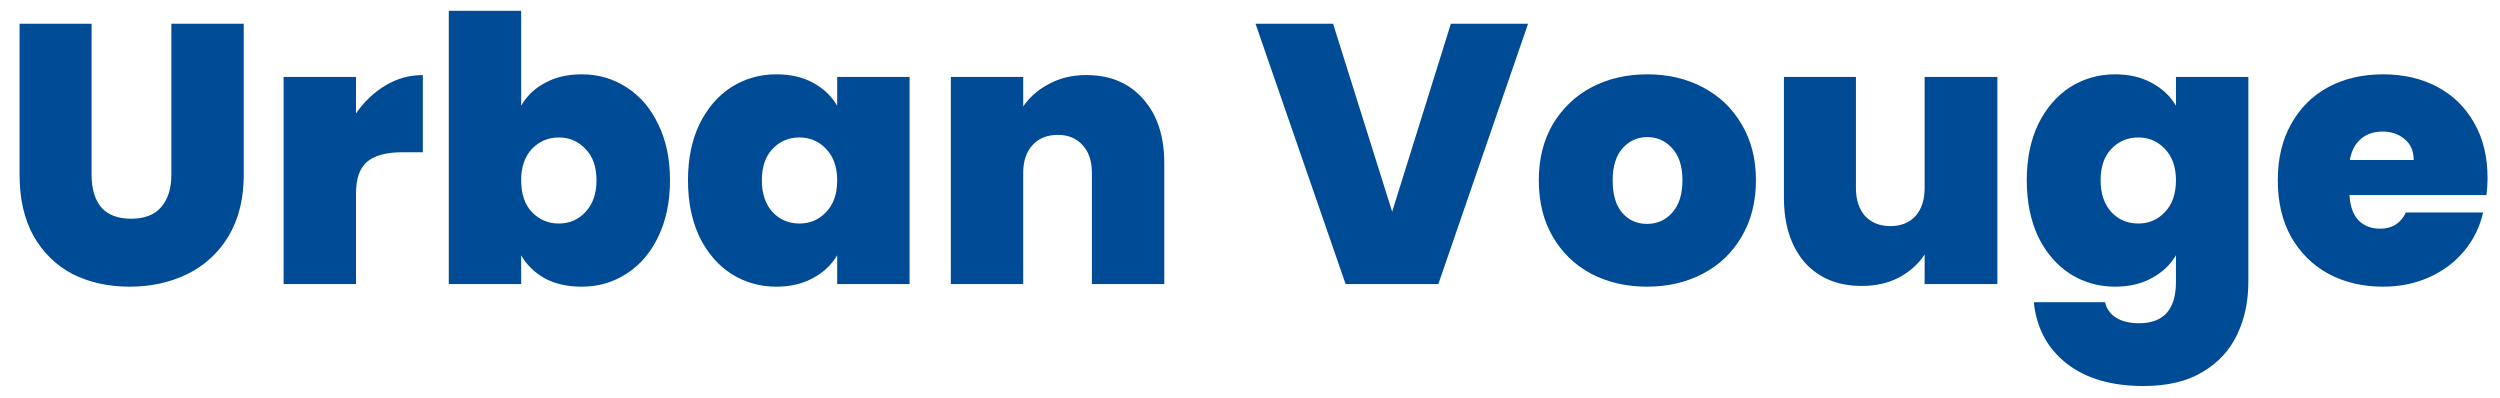
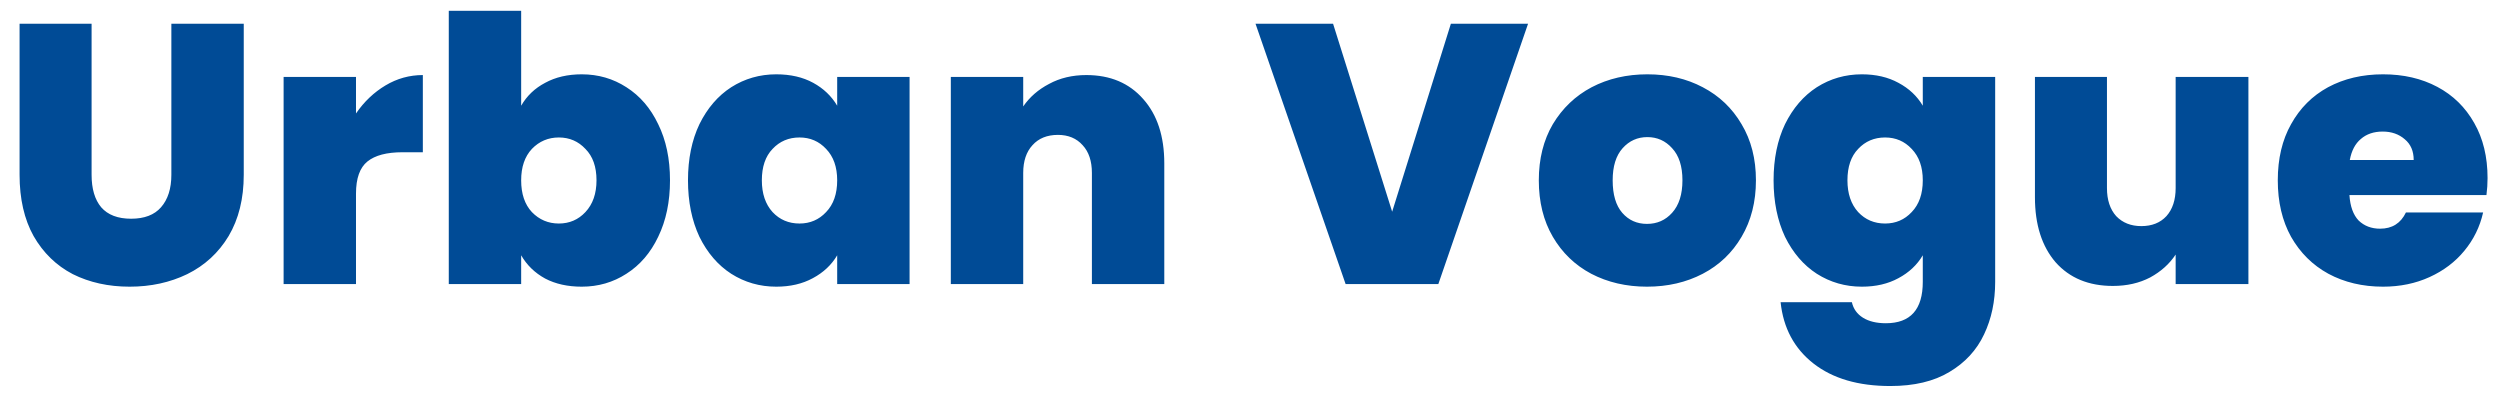
<svg xmlns="http://www.w3.org/2000/svg" width="88" height="14" viewBox="0 0 88 14" fill="none">
-   <path d="M3.224 0.835V6.152C3.224 6.646 3.337 7.027 3.562 7.296C3.796 7.565 4.147 7.699 4.615 7.699C5.083 7.699 5.434 7.565 5.668 7.296C5.911 7.019 6.032 6.637 6.032 6.152V0.835H8.58V6.152C8.58 6.993 8.402 7.712 8.047 8.31C7.692 8.899 7.206 9.346 6.591 9.649C5.984 9.944 5.308 10.091 4.563 10.091C3.818 10.091 3.15 9.944 2.561 9.649C1.98 9.346 1.521 8.899 1.183 8.31C0.854 7.721 0.689 7.001 0.689 6.152V0.835H3.224ZM12.531 3.994C12.817 3.578 13.164 3.249 13.571 3.006C13.978 2.763 14.416 2.642 14.884 2.642V5.359H14.169C13.614 5.359 13.203 5.467 12.934 5.684C12.665 5.901 12.531 6.278 12.531 6.815V10H9.983V2.707H12.531V3.994ZM18.345 3.721C18.545 3.374 18.826 3.106 19.19 2.915C19.554 2.716 19.983 2.616 20.477 2.616C21.058 2.616 21.582 2.768 22.05 3.071C22.527 3.374 22.9 3.808 23.168 4.371C23.446 4.934 23.584 5.593 23.584 6.347C23.584 7.101 23.446 7.764 23.168 8.336C22.9 8.899 22.527 9.333 22.05 9.636C21.582 9.939 21.058 10.091 20.477 10.091C19.983 10.091 19.554 9.996 19.19 9.805C18.826 9.606 18.545 9.333 18.345 8.986V10H15.797V0.38H18.345V3.721ZM20.997 6.347C20.997 5.87 20.867 5.502 20.607 5.242C20.356 4.973 20.044 4.839 19.671 4.839C19.299 4.839 18.982 4.973 18.722 5.242C18.471 5.511 18.345 5.879 18.345 6.347C18.345 6.824 18.471 7.196 18.722 7.465C18.982 7.734 19.299 7.868 19.671 7.868C20.044 7.868 20.356 7.734 20.607 7.465C20.867 7.188 20.997 6.815 20.997 6.347ZM24.217 6.347C24.217 5.593 24.352 4.934 24.62 4.371C24.898 3.808 25.27 3.374 25.738 3.071C26.215 2.768 26.744 2.616 27.324 2.616C27.827 2.616 28.26 2.716 28.624 2.915C28.988 3.114 29.27 3.383 29.469 3.721V2.707H32.017V10H29.469V8.986C29.27 9.324 28.984 9.593 28.611 9.792C28.247 9.991 27.818 10.091 27.324 10.091C26.744 10.091 26.215 9.939 25.738 9.636C25.27 9.333 24.898 8.899 24.62 8.336C24.352 7.764 24.217 7.101 24.217 6.347ZM29.469 6.347C29.469 5.879 29.339 5.511 29.079 5.242C28.828 4.973 28.516 4.839 28.143 4.839C27.762 4.839 27.446 4.973 27.194 5.242C26.943 5.502 26.817 5.87 26.817 6.347C26.817 6.815 26.943 7.188 27.194 7.465C27.446 7.734 27.762 7.868 28.143 7.868C28.516 7.868 28.828 7.734 29.079 7.465C29.339 7.196 29.469 6.824 29.469 6.347ZM38.24 2.642C39.081 2.642 39.748 2.924 40.242 3.487C40.736 4.042 40.983 4.796 40.983 5.749V10H38.435V6.087C38.435 5.671 38.327 5.346 38.11 5.112C37.894 4.869 37.603 4.748 37.239 4.748C36.858 4.748 36.559 4.869 36.342 5.112C36.126 5.346 36.017 5.671 36.017 6.087V10H33.469V2.707H36.017V3.747C36.242 3.418 36.546 3.153 36.927 2.954C37.309 2.746 37.746 2.642 38.24 2.642ZM53.788 0.835L50.629 10H47.366L44.194 0.835H46.924L49.004 7.452L51.071 0.835H53.788ZM57.974 10.091C57.246 10.091 56.592 9.939 56.011 9.636C55.44 9.333 54.989 8.899 54.66 8.336C54.33 7.773 54.166 7.11 54.166 6.347C54.166 5.593 54.33 4.934 54.66 4.371C54.998 3.808 55.453 3.374 56.025 3.071C56.605 2.768 57.26 2.616 57.987 2.616C58.715 2.616 59.365 2.768 59.938 3.071C60.518 3.374 60.973 3.808 61.303 4.371C61.641 4.934 61.809 5.593 61.809 6.347C61.809 7.101 61.641 7.764 61.303 8.336C60.973 8.899 60.518 9.333 59.938 9.636C59.357 9.939 58.703 10.091 57.974 10.091ZM57.974 7.881C58.33 7.881 58.624 7.751 58.858 7.491C59.101 7.222 59.222 6.841 59.222 6.347C59.222 5.853 59.101 5.476 58.858 5.216C58.624 4.956 58.334 4.826 57.987 4.826C57.641 4.826 57.35 4.956 57.117 5.216C56.883 5.476 56.766 5.853 56.766 6.347C56.766 6.85 56.878 7.231 57.103 7.491C57.329 7.751 57.619 7.881 57.974 7.881ZM70.308 2.707V10H67.747V8.96C67.531 9.289 67.231 9.558 66.85 9.766C66.469 9.965 66.031 10.065 65.537 10.065C64.688 10.065 64.016 9.788 63.522 9.233C63.037 8.67 62.794 7.907 62.794 6.945V2.707H65.329V6.62C65.329 7.036 65.438 7.365 65.654 7.608C65.879 7.842 66.174 7.959 66.538 7.959C66.911 7.959 67.206 7.842 67.422 7.608C67.639 7.365 67.747 7.036 67.747 6.62V2.707H70.308ZM74.449 2.616C74.943 2.616 75.372 2.716 75.736 2.915C76.109 3.114 76.395 3.383 76.594 3.721V2.707H79.142V9.922C79.142 10.607 79.012 11.222 78.752 11.768C78.492 12.323 78.085 12.765 77.53 13.094C76.984 13.423 76.291 13.588 75.45 13.588C74.324 13.588 73.422 13.324 72.746 12.795C72.07 12.266 71.685 11.547 71.589 10.637H74.098C74.15 10.871 74.28 11.053 74.488 11.183C74.696 11.313 74.965 11.378 75.294 11.378C76.161 11.378 76.594 10.893 76.594 9.922V8.986C76.395 9.324 76.109 9.593 75.736 9.792C75.372 9.991 74.943 10.091 74.449 10.091C73.869 10.091 73.34 9.939 72.863 9.636C72.395 9.333 72.023 8.899 71.745 8.336C71.477 7.764 71.342 7.101 71.342 6.347C71.342 5.593 71.477 4.934 71.745 4.371C72.023 3.808 72.395 3.374 72.863 3.071C73.34 2.768 73.869 2.616 74.449 2.616ZM76.594 6.347C76.594 5.879 76.464 5.511 76.204 5.242C75.953 4.973 75.641 4.839 75.268 4.839C74.887 4.839 74.571 4.973 74.319 5.242C74.068 5.502 73.942 5.87 73.942 6.347C73.942 6.815 74.068 7.188 74.319 7.465C74.571 7.734 74.887 7.868 75.268 7.868C75.641 7.868 75.953 7.734 76.204 7.465C76.464 7.196 76.594 6.824 76.594 6.347ZM87.562 6.269C87.562 6.468 87.549 6.668 87.523 6.867H82.7C82.726 7.266 82.835 7.565 83.025 7.764C83.225 7.955 83.476 8.05 83.779 8.05C84.204 8.05 84.507 7.859 84.689 7.478H87.406C87.293 7.981 87.073 8.431 86.743 8.83C86.422 9.22 86.015 9.528 85.521 9.753C85.027 9.978 84.481 10.091 83.883 10.091C83.164 10.091 82.522 9.939 81.959 9.636C81.404 9.333 80.967 8.899 80.646 8.336C80.334 7.773 80.178 7.11 80.178 6.347C80.178 5.584 80.334 4.926 80.646 4.371C80.958 3.808 81.391 3.374 81.946 3.071C82.51 2.768 83.155 2.616 83.883 2.616C84.603 2.616 85.24 2.763 85.794 3.058C86.349 3.353 86.782 3.777 87.094 4.332C87.406 4.878 87.562 5.524 87.562 6.269ZM84.962 5.632C84.962 5.32 84.858 5.077 84.65 4.904C84.442 4.722 84.182 4.631 83.87 4.631C83.558 4.631 83.302 4.718 83.103 4.891C82.904 5.056 82.774 5.303 82.713 5.632H84.962Z" fill="#004B96" />
+   <path d="M3.224 0.835V6.152C3.224 6.646 3.337 7.027 3.562 7.296C3.796 7.565 4.147 7.699 4.615 7.699C5.083 7.699 5.434 7.565 5.668 7.296C5.911 7.019 6.032 6.637 6.032 6.152V0.835H8.58V6.152C8.58 6.993 8.402 7.712 8.047 8.31C7.692 8.899 7.206 9.346 6.591 9.649C5.984 9.944 5.308 10.091 4.563 10.091C3.818 10.091 3.15 9.944 2.561 9.649C1.98 9.346 1.521 8.899 1.183 8.31C0.854 7.721 0.689 7.001 0.689 6.152V0.835H3.224ZM12.531 3.994C12.817 3.578 13.164 3.249 13.571 3.006C13.978 2.763 14.416 2.642 14.884 2.642V5.359H14.169C13.614 5.359 13.203 5.467 12.934 5.684C12.665 5.901 12.531 6.278 12.531 6.815V10H9.983V2.707H12.531V3.994ZM18.345 3.721C18.545 3.374 18.826 3.106 19.19 2.915C19.554 2.716 19.983 2.616 20.477 2.616C21.058 2.616 21.582 2.768 22.05 3.071C22.527 3.374 22.9 3.808 23.168 4.371C23.446 4.934 23.584 5.593 23.584 6.347C23.584 7.101 23.446 7.764 23.168 8.336C22.9 8.899 22.527 9.333 22.05 9.636C21.582 9.939 21.058 10.091 20.477 10.091C19.983 10.091 19.554 9.996 19.19 9.805C18.826 9.606 18.545 9.333 18.345 8.986V10H15.797V0.38H18.345V3.721ZM20.997 6.347C20.997 5.87 20.867 5.502 20.607 5.242C20.356 4.973 20.044 4.839 19.671 4.839C19.299 4.839 18.982 4.973 18.722 5.242C18.471 5.511 18.345 5.879 18.345 6.347C18.345 6.824 18.471 7.196 18.722 7.465C18.982 7.734 19.299 7.868 19.671 7.868C20.044 7.868 20.356 7.734 20.607 7.465C20.867 7.188 20.997 6.815 20.997 6.347ZM24.217 6.347C24.217 5.593 24.352 4.934 24.62 4.371C24.898 3.808 25.27 3.374 25.738 3.071C26.215 2.768 26.744 2.616 27.324 2.616C27.827 2.616 28.26 2.716 28.624 2.915C28.988 3.114 29.27 3.383 29.469 3.721V2.707H32.017V10H29.469V8.986C29.27 9.324 28.984 9.593 28.611 9.792C28.247 9.991 27.818 10.091 27.324 10.091C26.744 10.091 26.215 9.939 25.738 9.636C25.27 9.333 24.898 8.899 24.62 8.336C24.352 7.764 24.217 7.101 24.217 6.347ZM29.469 6.347C29.469 5.879 29.339 5.511 29.079 5.242C28.828 4.973 28.516 4.839 28.143 4.839C27.762 4.839 27.446 4.973 27.194 5.242C26.943 5.502 26.817 5.87 26.817 6.347C26.817 6.815 26.943 7.188 27.194 7.465C27.446 7.734 27.762 7.868 28.143 7.868C28.516 7.868 28.828 7.734 29.079 7.465C29.339 7.196 29.469 6.824 29.469 6.347ZM38.24 2.642C39.081 2.642 39.748 2.924 40.242 3.487C40.736 4.042 40.983 4.796 40.983 5.749V10H38.435V6.087C38.435 5.671 38.327 5.346 38.11 5.112C37.894 4.869 37.603 4.748 37.239 4.748C36.858 4.748 36.559 4.869 36.342 5.112C36.126 5.346 36.017 5.671 36.017 6.087V10H33.469V2.707H36.017V3.747C36.242 3.418 36.546 3.153 36.927 2.954C37.309 2.746 37.746 2.642 38.24 2.642ZM53.788 0.835L50.629 10H47.366L44.194 0.835H46.924L49.004 7.452L51.071 0.835H53.788ZM57.974 10.091C57.246 10.091 56.592 9.939 56.011 9.636C55.44 9.333 54.989 8.899 54.66 8.336C54.33 7.773 54.166 7.11 54.166 6.347C54.166 5.593 54.33 4.934 54.66 4.371C54.998 3.808 55.453 3.374 56.025 3.071C56.605 2.768 57.26 2.616 57.987 2.616C58.715 2.616 59.365 2.768 59.938 3.071C60.518 3.374 60.973 3.808 61.303 4.371C61.641 4.934 61.809 5.593 61.809 6.347C61.809 7.101 61.641 7.764 61.303 8.336C60.973 8.899 60.518 9.333 59.938 9.636C59.357 9.939 58.703 10.091 57.974 10.091ZM57.974 7.881C58.33 7.881 58.624 7.751 58.858 7.491C59.101 7.222 59.222 6.841 59.222 6.347C59.222 5.853 59.101 5.476 58.858 5.216C58.624 4.956 58.334 4.826 57.987 4.826C57.641 4.826 57.35 4.956 57.117 5.216C56.883 5.476 56.766 5.853 56.766 6.347C56.766 6.85 56.878 7.231 57.103 7.491C57.329 7.751 57.619 7.881 57.974 7.881ZM65.537 2.616C66.031 2.616 66.46 2.716 66.824 2.915C67.197 3.114 67.483 3.383 67.682 3.721V2.707H70.23V9.922C70.23 10.607 70.1 11.222 69.84 11.768C69.58 12.323 69.173 12.765 68.618 13.094C68.072 13.423 67.379 13.588 66.538 13.588C65.412 13.588 64.51 13.324 63.834 12.795C63.158 12.266 62.773 11.547 62.677 10.637H65.186C65.238 10.871 65.368 11.053 65.576 11.183C65.784 11.313 66.053 11.378 66.382 11.378C67.249 11.378 67.682 10.893 67.682 9.922V8.986C67.483 9.324 67.197 9.593 66.824 9.792C66.46 9.991 66.031 10.091 65.537 10.091C64.957 10.091 64.428 9.939 63.951 9.636C63.483 9.333 63.111 8.899 62.833 8.336C62.565 7.764 62.43 7.101 62.43 6.347C62.43 5.593 62.565 4.934 62.833 4.371C63.111 3.808 63.483 3.374 63.951 3.071C64.428 2.768 64.957 2.616 65.537 2.616ZM67.682 6.347C67.682 5.879 67.552 5.511 67.292 5.242C67.041 4.973 66.729 4.839 66.356 4.839C65.975 4.839 65.659 4.973 65.407 5.242C65.156 5.502 65.03 5.87 65.03 6.347C65.03 6.815 65.156 7.188 65.407 7.465C65.659 7.734 65.975 7.868 66.356 7.868C66.729 7.868 67.041 7.734 67.292 7.465C67.552 7.196 67.682 6.824 67.682 6.347ZM79.144 2.707V10H76.583V8.96C76.366 9.289 76.067 9.558 75.686 9.766C75.305 9.965 74.867 10.065 74.373 10.065C73.524 10.065 72.852 9.788 72.358 9.233C71.873 8.67 71.63 7.907 71.63 6.945V2.707H74.165V6.62C74.165 7.036 74.273 7.365 74.49 7.608C74.715 7.842 75.01 7.959 75.374 7.959C75.747 7.959 76.041 7.842 76.258 7.608C76.475 7.365 76.583 7.036 76.583 6.62V2.707H79.144ZM87.562 6.269C87.562 6.468 87.549 6.668 87.523 6.867H82.7C82.726 7.266 82.835 7.565 83.025 7.764C83.225 7.955 83.476 8.05 83.779 8.05C84.204 8.05 84.507 7.859 84.689 7.478H87.406C87.293 7.981 87.073 8.431 86.743 8.83C86.422 9.22 86.015 9.528 85.521 9.753C85.027 9.978 84.481 10.091 83.883 10.091C83.164 10.091 82.522 9.939 81.959 9.636C81.404 9.333 80.967 8.899 80.646 8.336C80.334 7.773 80.178 7.11 80.178 6.347C80.178 5.584 80.334 4.926 80.646 4.371C80.958 3.808 81.391 3.374 81.946 3.071C82.51 2.768 83.155 2.616 83.883 2.616C84.603 2.616 85.24 2.763 85.794 3.058C86.349 3.353 86.782 3.777 87.094 4.332C87.406 4.878 87.562 5.524 87.562 6.269ZM84.962 5.632C84.962 5.32 84.858 5.077 84.65 4.904C84.442 4.722 84.182 4.631 83.87 4.631C83.558 4.631 83.302 4.718 83.103 4.891C82.904 5.056 82.774 5.303 82.713 5.632H84.962Z" fill="#004B96" />
</svg>
